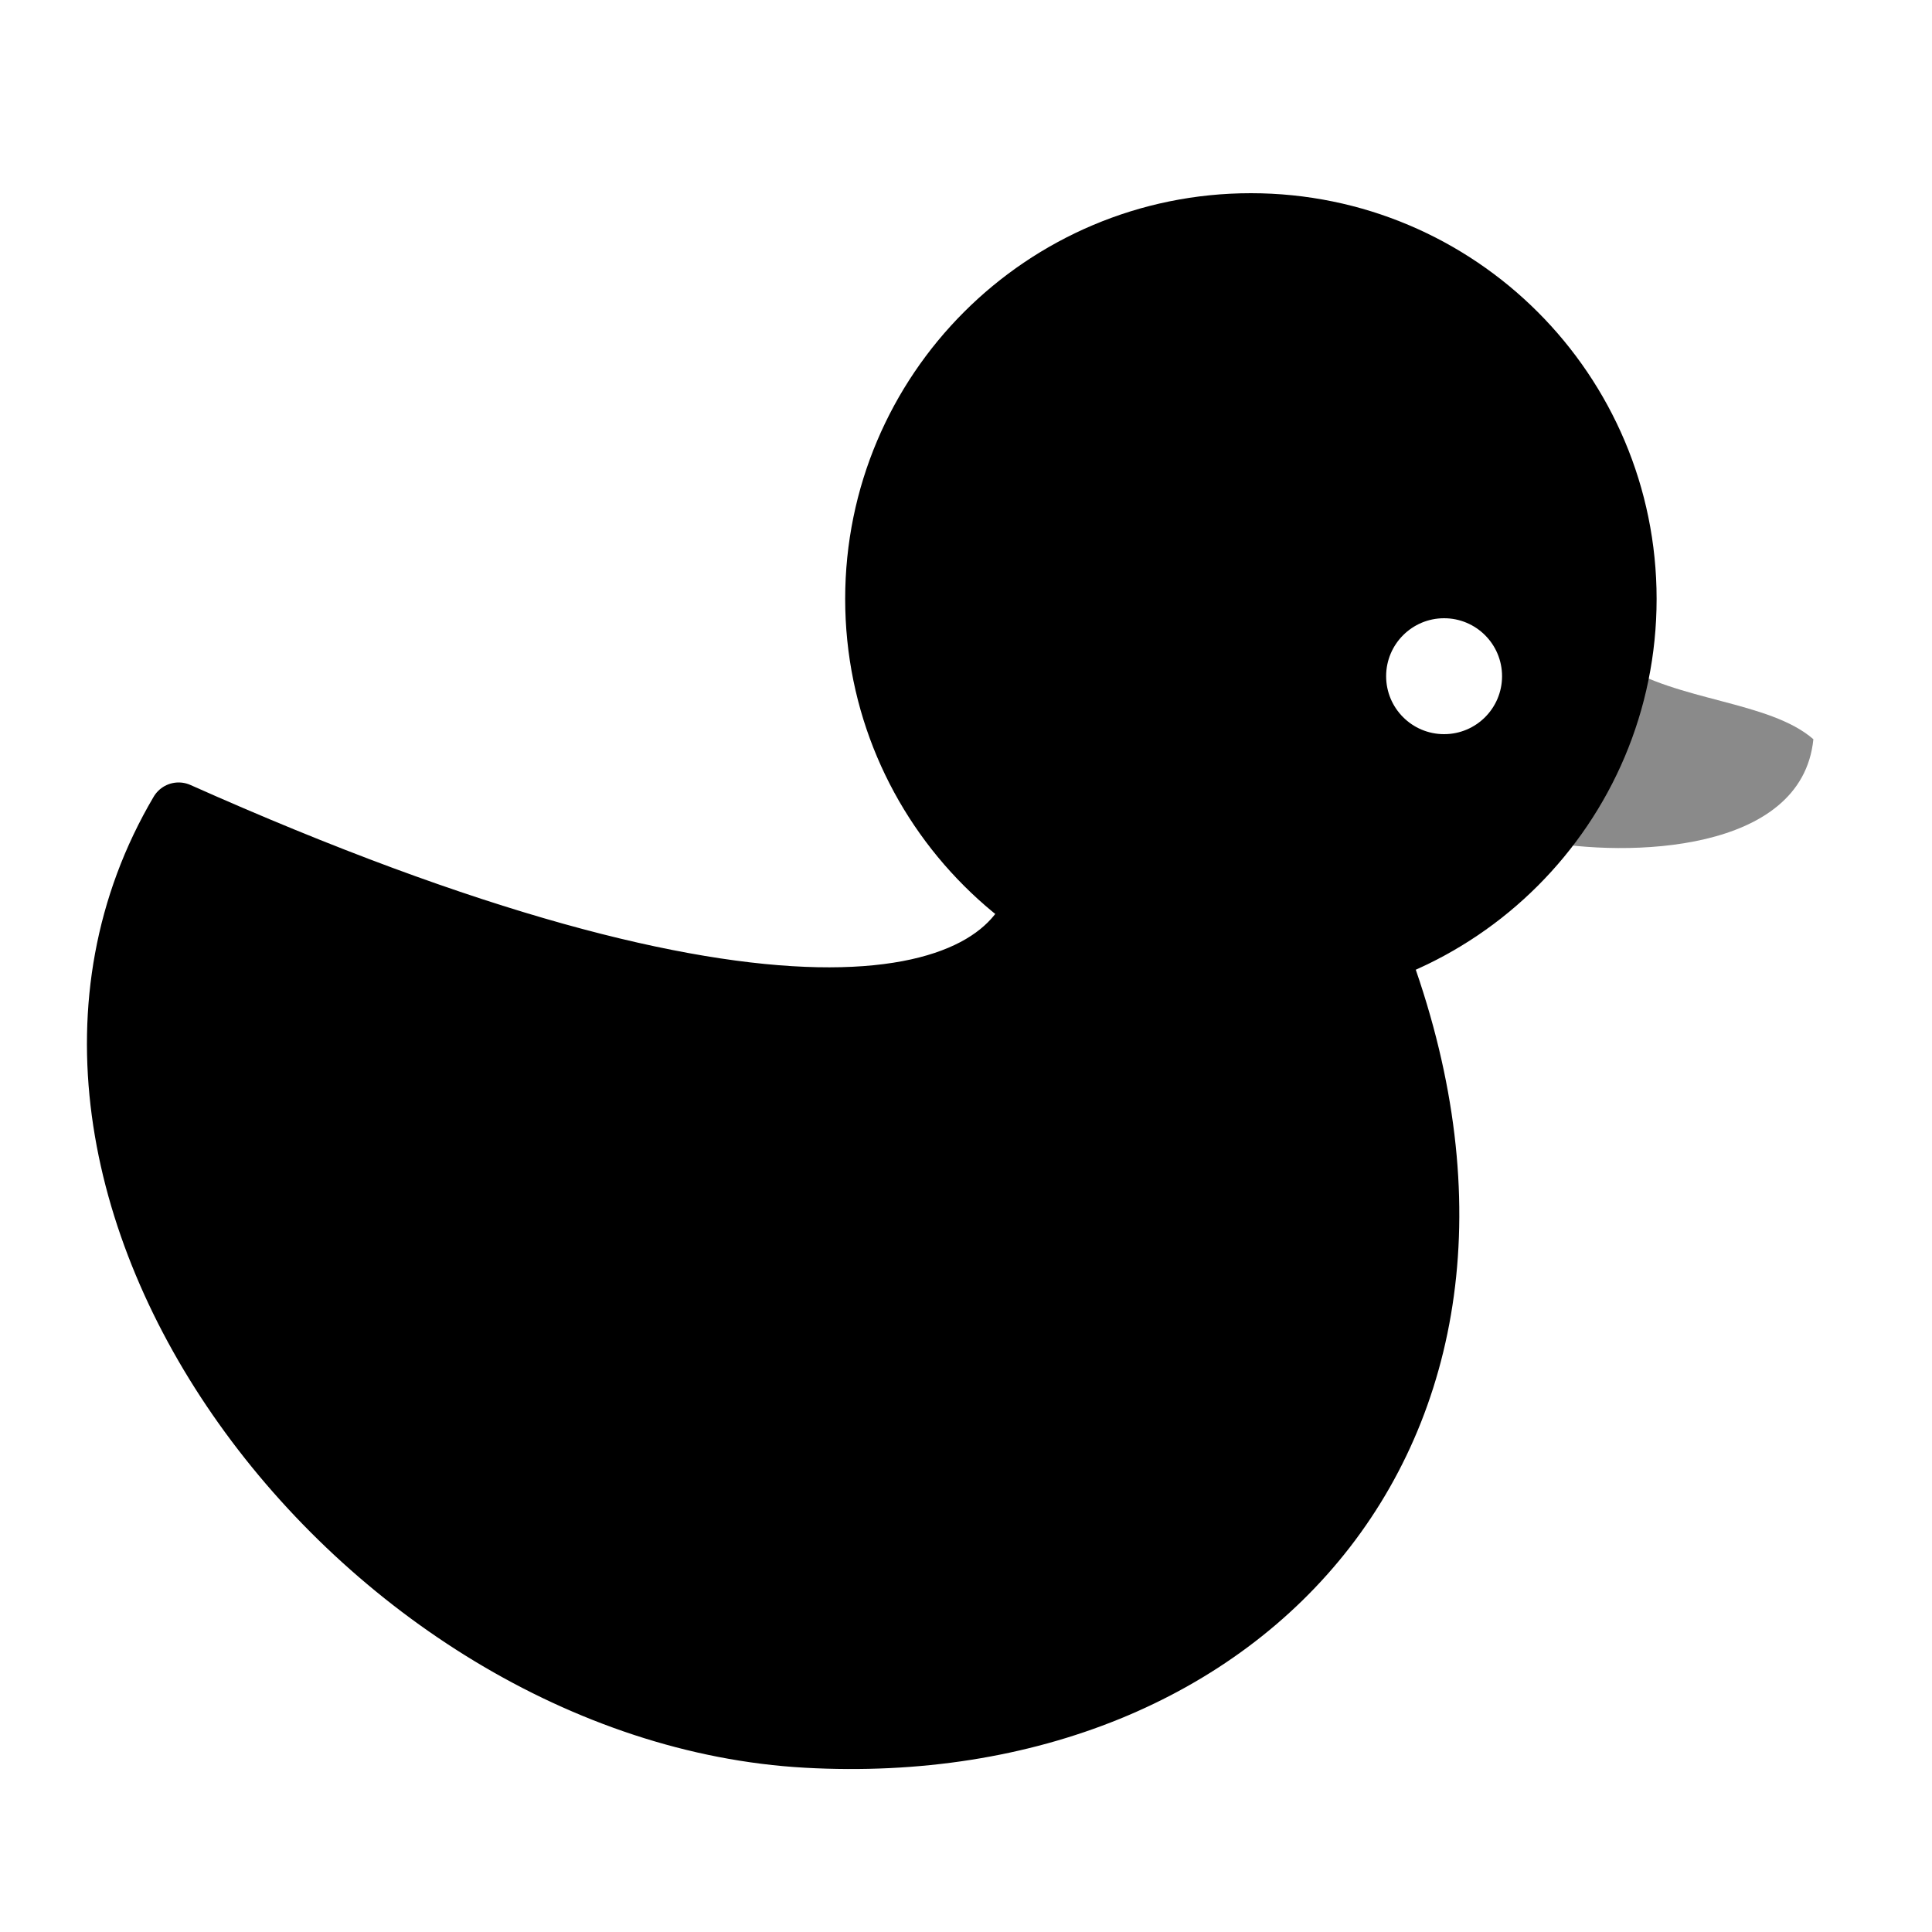
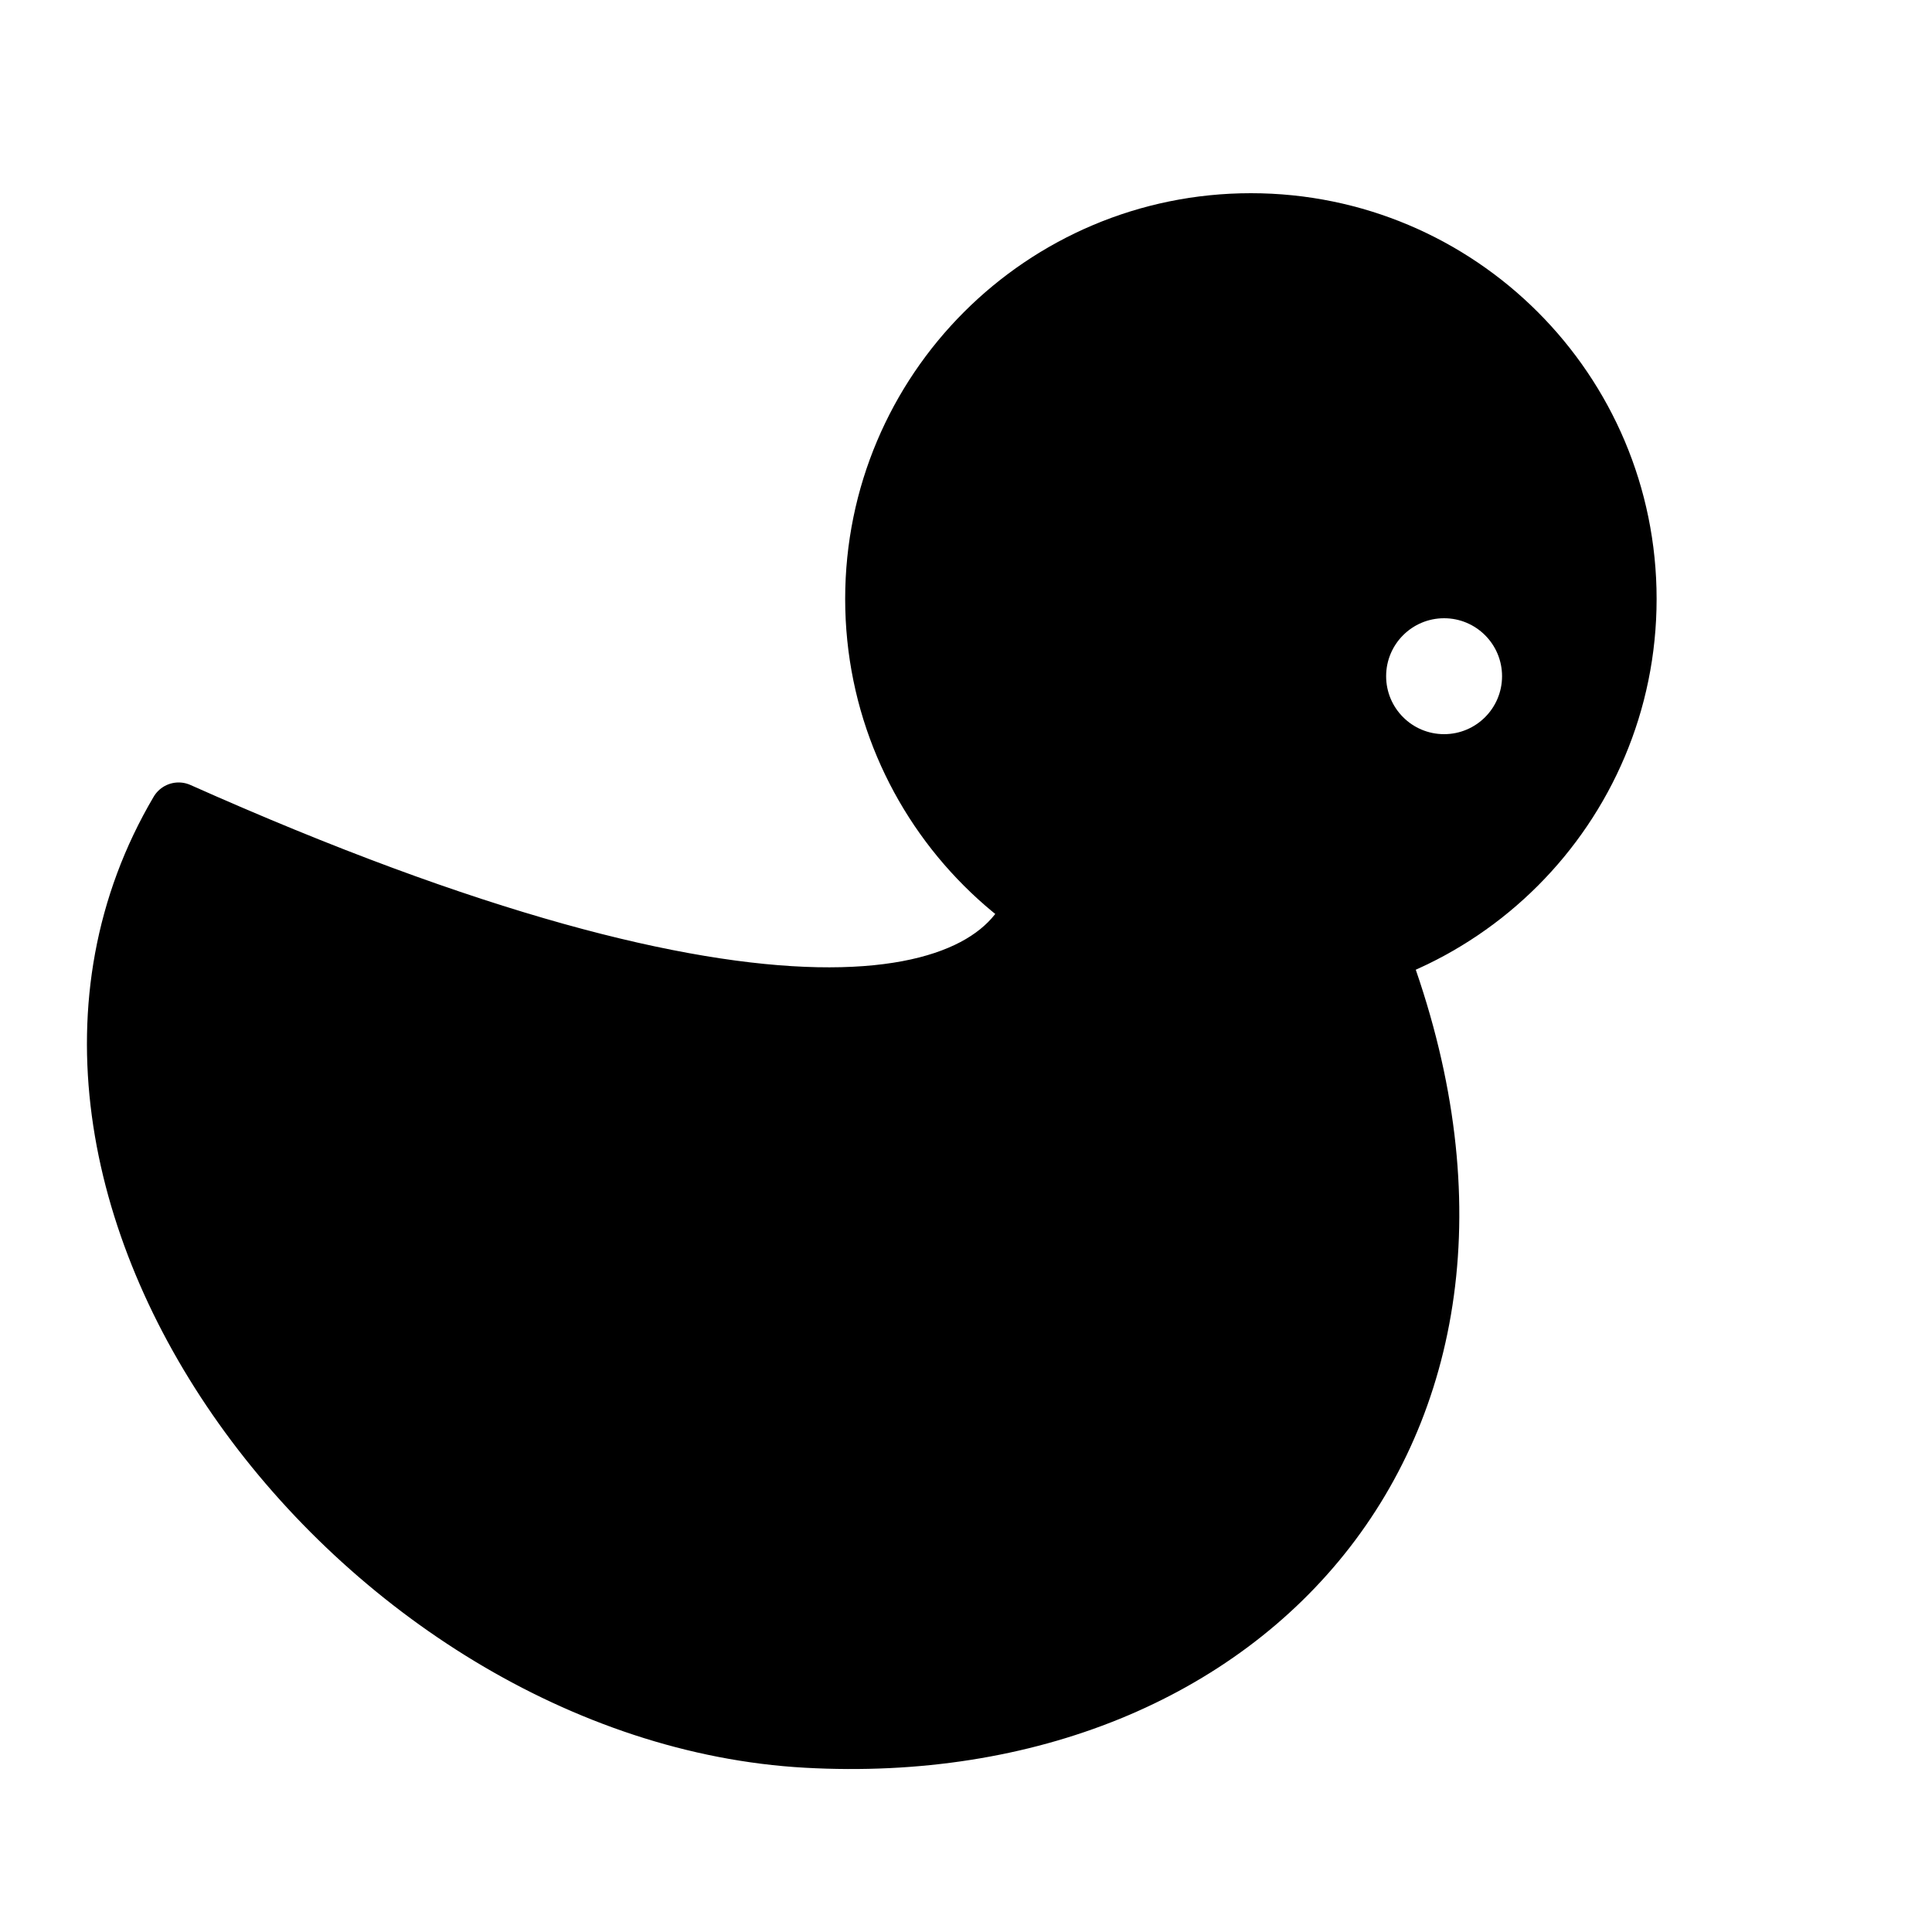
<svg xmlns="http://www.w3.org/2000/svg" width="100" height="100" viewBox="0 0 100 100" fill="none">
  <rect width="100" height="100" fill="white" />
  <path d="M9.246 42C-2.254 61.5 18.746 88.723 41.746 90C64.746 91.277 80.746 73.5 71.246 49L53.746 46C52.246 52.667 39.5 55.5 9.246 42Z" fill="black" stroke="black" stroke-width="3" stroke-linecap="round" stroke-linejoin="round" />
-   <path d="M83.813 34.328C86.796 36.296 91.587 36.281 93.86 38.262C93.272 44.165 84.234 44.381 79.746 43.528L83.813 34.328Z" fill="#8A8A8A" />
+   <path d="M83.813 34.328C86.796 36.296 91.587 36.281 93.86 38.262C93.272 44.165 84.234 44.381 79.746 43.528L83.813 34.328Z" fill="#fff" />
  <circle cx="64.746" cy="31" r="19.5" fill="black" stroke="black" stroke-width="3" stroke-linecap="round" stroke-linejoin="round" />
  <circle cx="74.746" cy="35" r="3" fill="white" />
</svg>
